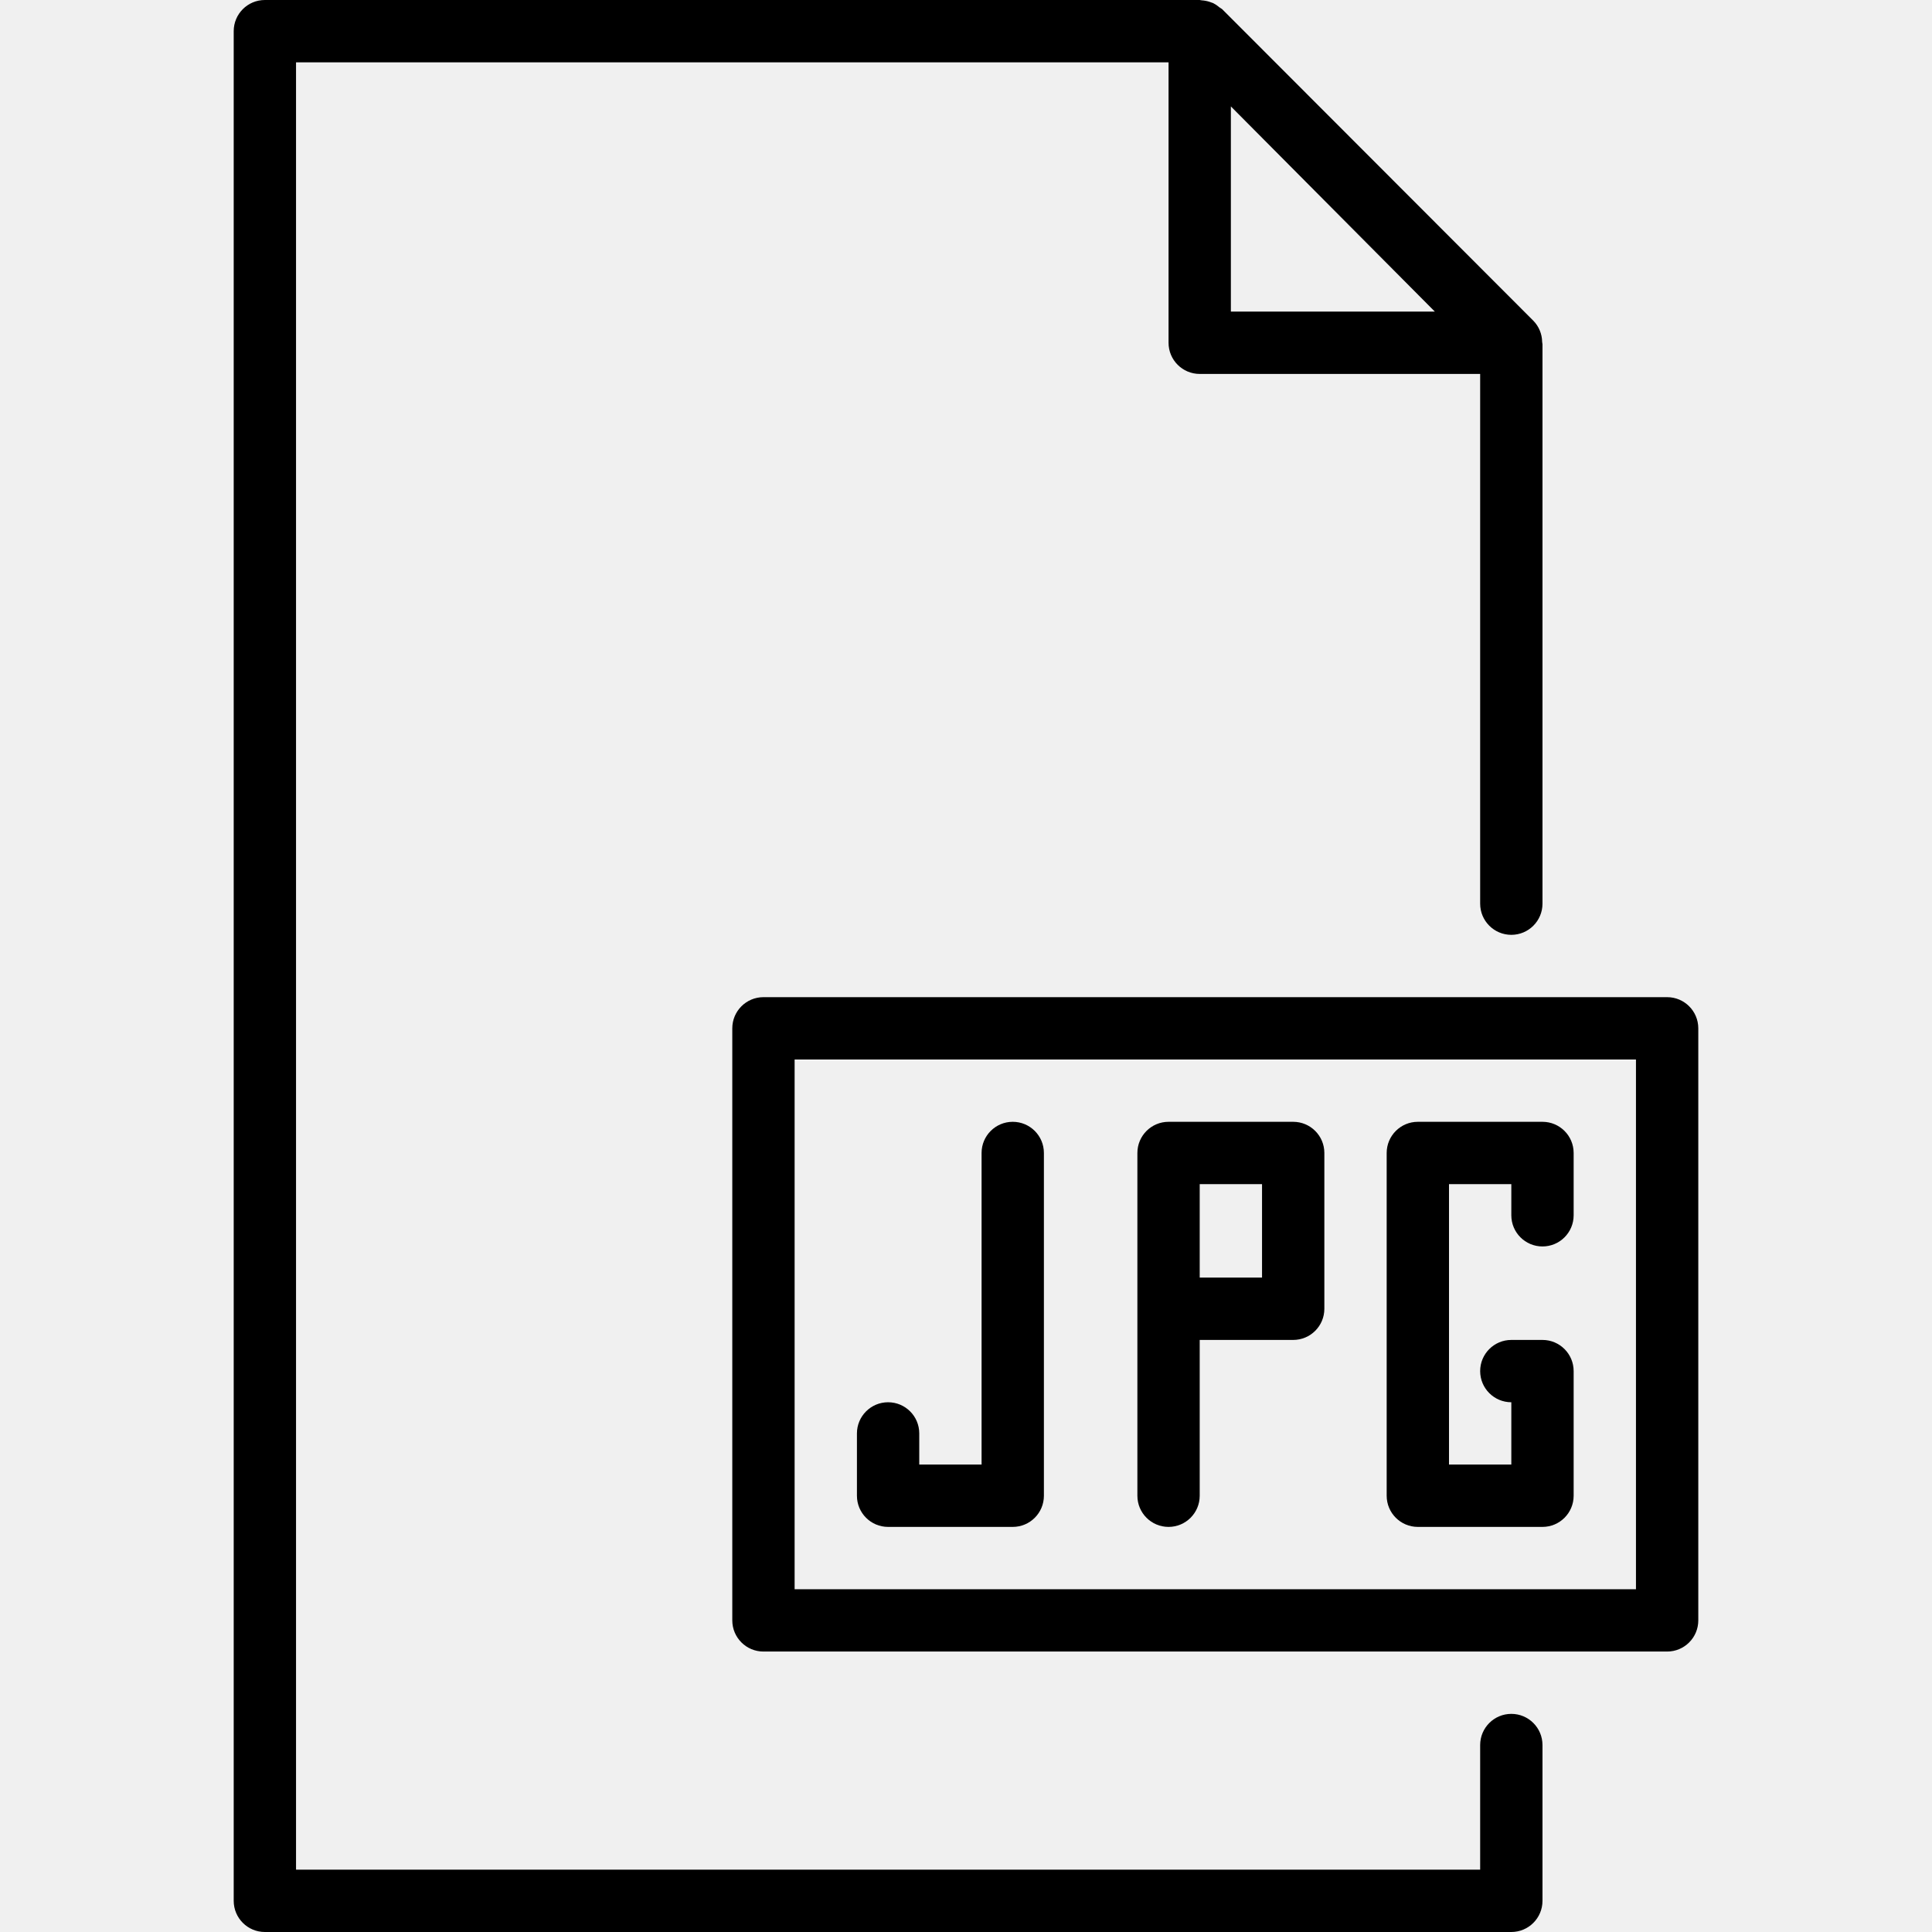
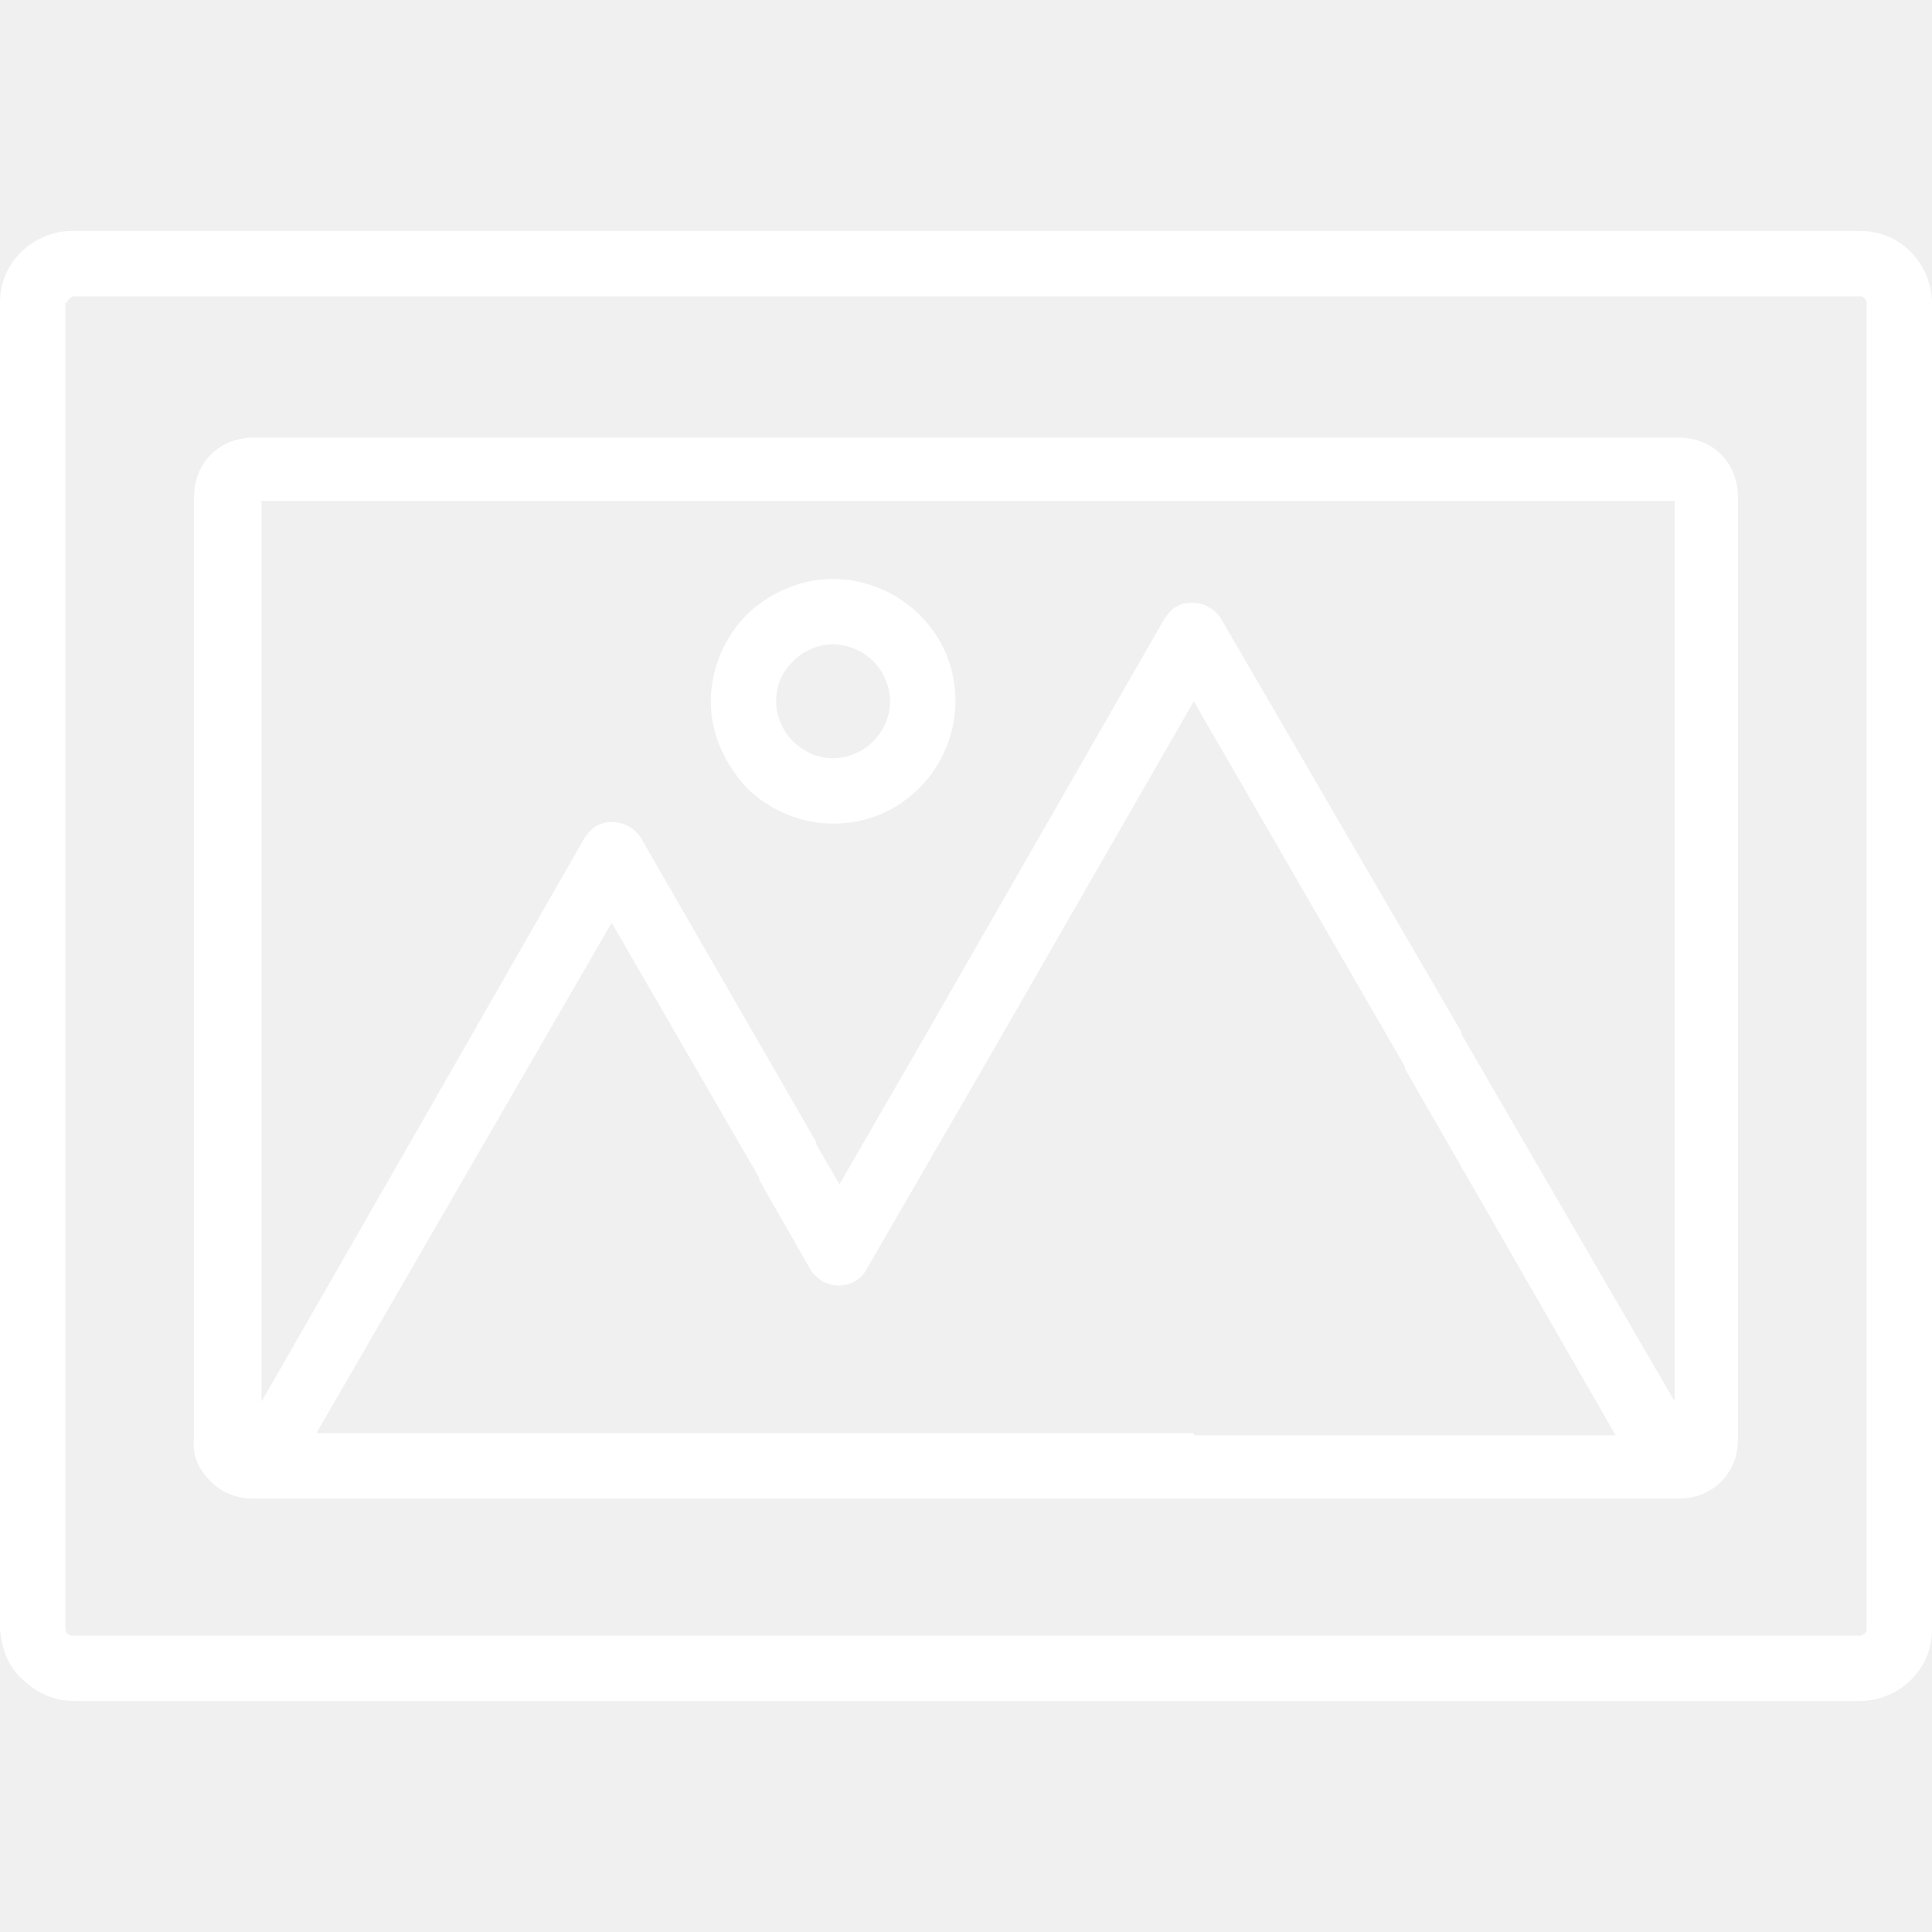
- <svg xmlns="http://www.w3.org/2000/svg" version="1.1" id="Capa_1" x="0px" y="0px" viewBox="0 0 496 496" style="enable-background:new 0 0 496 496;" xml:space="preserve">
+ <svg xmlns="http://www.w3.org/2000/svg" version="1.1" id="Capa_1" x="0px" y="0px" viewBox="0 0 366.4 366.4" style="enable-background:new 0 0 366.4 366.4;" xml:space="preserve" width="512px" height="512px">
  <g>
    <g>
-       <g>
-         <path d="M388,440c-4.418,0-8,3.582-8,8v32H76V16h224v72c0,4.418,3.582,8,8,8h72v136c0,4.418,3.582,8,8,8s8-3.582,8-8V88.4     c-0.018-0.215-0.047-0.428-0.088-0.64c-0.028-2.028-0.836-3.967-2.256-5.416l-79.904-80c-0.224-0.167-0.456-0.321-0.696-0.464     c-0.488-0.423-1.025-0.786-1.6-1.08c-0.296-0.122-0.597-0.229-0.904-0.32c-0.645-0.215-1.314-0.346-1.992-0.392     C308.352,0.096,308.184,0,308,0H68c-4.418,0-8,3.582-8,8v480c0,4.418,3.582,8,8,8h320c4.418,0,8-3.582,8-8v-40     C396,443.582,392.418,440,388,440z M316,27.32L368.368,80H316V27.32z" />
-         <path d="M428,256H196c-4.418,0-8,3.582-8,8v152c0,4.418,3.582,8,8,8h232c4.418,0,8-3.582,8-8V264     C436,259.582,432.418,256,428,256z M420,408H204V272h216V408z" />
-         <path d="M300,392c4.418,0,8-3.582,8-8v-40h24c4.418,0,8-3.582,8-8v-40c0-4.418-3.582-8-8-8h-32c-4.418,0-8,3.582-8,8v88     C292,388.418,295.582,392,300,392z M308,304h16v24h-16V304z" />
-         <path d="M364,392h32c4.418,0,8-3.582,8-8v-32c0-4.418-3.582-8-8-8h-8c-4.418,0-8,3.582-8,8s3.582,8,8,8v16h-16v-72h16v8     c0,4.418,3.582,8,8,8s8-3.582,8-8v-16c0-4.418-3.582-8-8-8h-32c-4.418,0-8,3.582-8,8v88C356,388.418,359.582,392,364,392z" />
-         <path d="M228,392h32c4.418,0,8-3.582,8-8v-88c0-4.418-3.582-8-8-8s-8,3.582-8,8v80h-16v-8c0-4.418-3.582-8-8-8s-8,3.582-8,8v16     C220,388.418,223.582,392,228,392z" />
-       </g>
+       <path d="M362.4,47.8c-2.4-2.4-5.6-4-9.6-4H13.6c-3.6,0-7.2,1.6-9.6,4c-2.4,2.4-4,5.6-4,9.6V309c0.4,4,1.6,7.2,4.4,9.6    c2.4,2.4,6,4,9.6,4h338.8c3.6,0,7.2-1.6,9.6-4c2.4-2.4,4-5.6,4-9.6V57.4C366.4,53.8,364.8,50.2,362.4,47.8z M354,309    c0,0.4,0,0.4-0.4,0.8c0,0-0.4,0.4-0.8,0.4H13.6c-0.4,0-0.4,0-0.8-0.4c0,0-0.4-0.4-0.4-0.8V57.4h0.4c0-0.4,0-0.4,0.4-0.8    c0,0,0.4-0.4,0.8-0.4h338.8c0.4,0,0.4,0,0.8,0.4c0,0,0.4,0.4,0.4,0.8V309z" fill="#FFFFFF" />
+     </g>
+   </g>
+   <g>
+     <g>
+       <path d="M326.4,86.2c-2-2-4.8-3.2-8-3.2H48c-3.2,0-6,1.2-8,3.2s-3.2,4.8-3.2,8V273c-0.4,2.8,0.8,5.6,3.2,8c2,2,4.8,3.2,8,3.2h1.2    H116h19.6h47.2h43.6h90.8h1.2c3.2,0,6-1.2,8-3.2s3.2-4.8,3.2-8V94.2C329.6,91,328.4,88.2,326.4,86.2z M226.4,272.2v-0.4h-43.6    h-47.2H116H60l28-48.4l28-48.4l28,48.4v0.4l9.6,16.8c0.4,0.8,1.2,1.6,2.4,2.4c2.8,1.6,6.8,0.8,8.4-2.4l22-38l40-69.6l40,69.2v0.4    l40,69.6H226.4z M317.6,265.8l-40.4-69.6v-0.4l-45.6-78.4c-1.6-2.8-5.6-4-8.4-2.4c-0.8,0.4-1.6,1.2-2.4,2.4l-45.2,78.8l-16.4,28.4    l-4.4-7.6v-0.4L121.6,159c-1.6-2.8-5.6-4-8.4-2.4c-0.8,0.4-1.6,1.2-2.4,2.4l-33.2,58l-28,48.8V95h268V265.8z" fill="#FFFFFF" />
+     </g>
+   </g>
+   <g>
+     <g>
+       <path d="M174.4,116.6c-4-4-10-6.8-16.4-6.8c-6,0-11.6,2.4-16,6.4l-0.4,0.4c-4,4-6.8,10-6.8,16.4c0,6.4,2.8,12,6.8,16.4    c4,4,10,6.8,16.4,6.8c6.4,0,12-2.4,16.4-6.8c4-4,6.8-10,6.8-16.4C181.2,126.6,178.8,121,174.4,116.6z M165.6,140.6    c-2,2-4.8,3.2-7.6,3.2c-2.8,0-5.6-1.2-7.6-3.2s-3.2-4.8-3.2-7.6c0-3.2,1.2-5.6,3.2-7.6s4.8-3.2,7.6-3.2c2.8,0,5.6,1.2,7.6,3.2    s3.2,4.8,3.2,7.6C168.8,135.8,167.6,138.6,165.6,140.6z" fill="#FFFFFF" />
    </g>
  </g>
  <g>
</g>
  <g>
</g>
  <g>
</g>
  <g>
</g>
  <g>
</g>
  <g>
</g>
  <g>
</g>
  <g>
</g>
  <g>
</g>
  <g>
</g>
  <g>
</g>
  <g>
</g>
  <g>
</g>
  <g>
</g>
  <g>
</g>
</svg>
